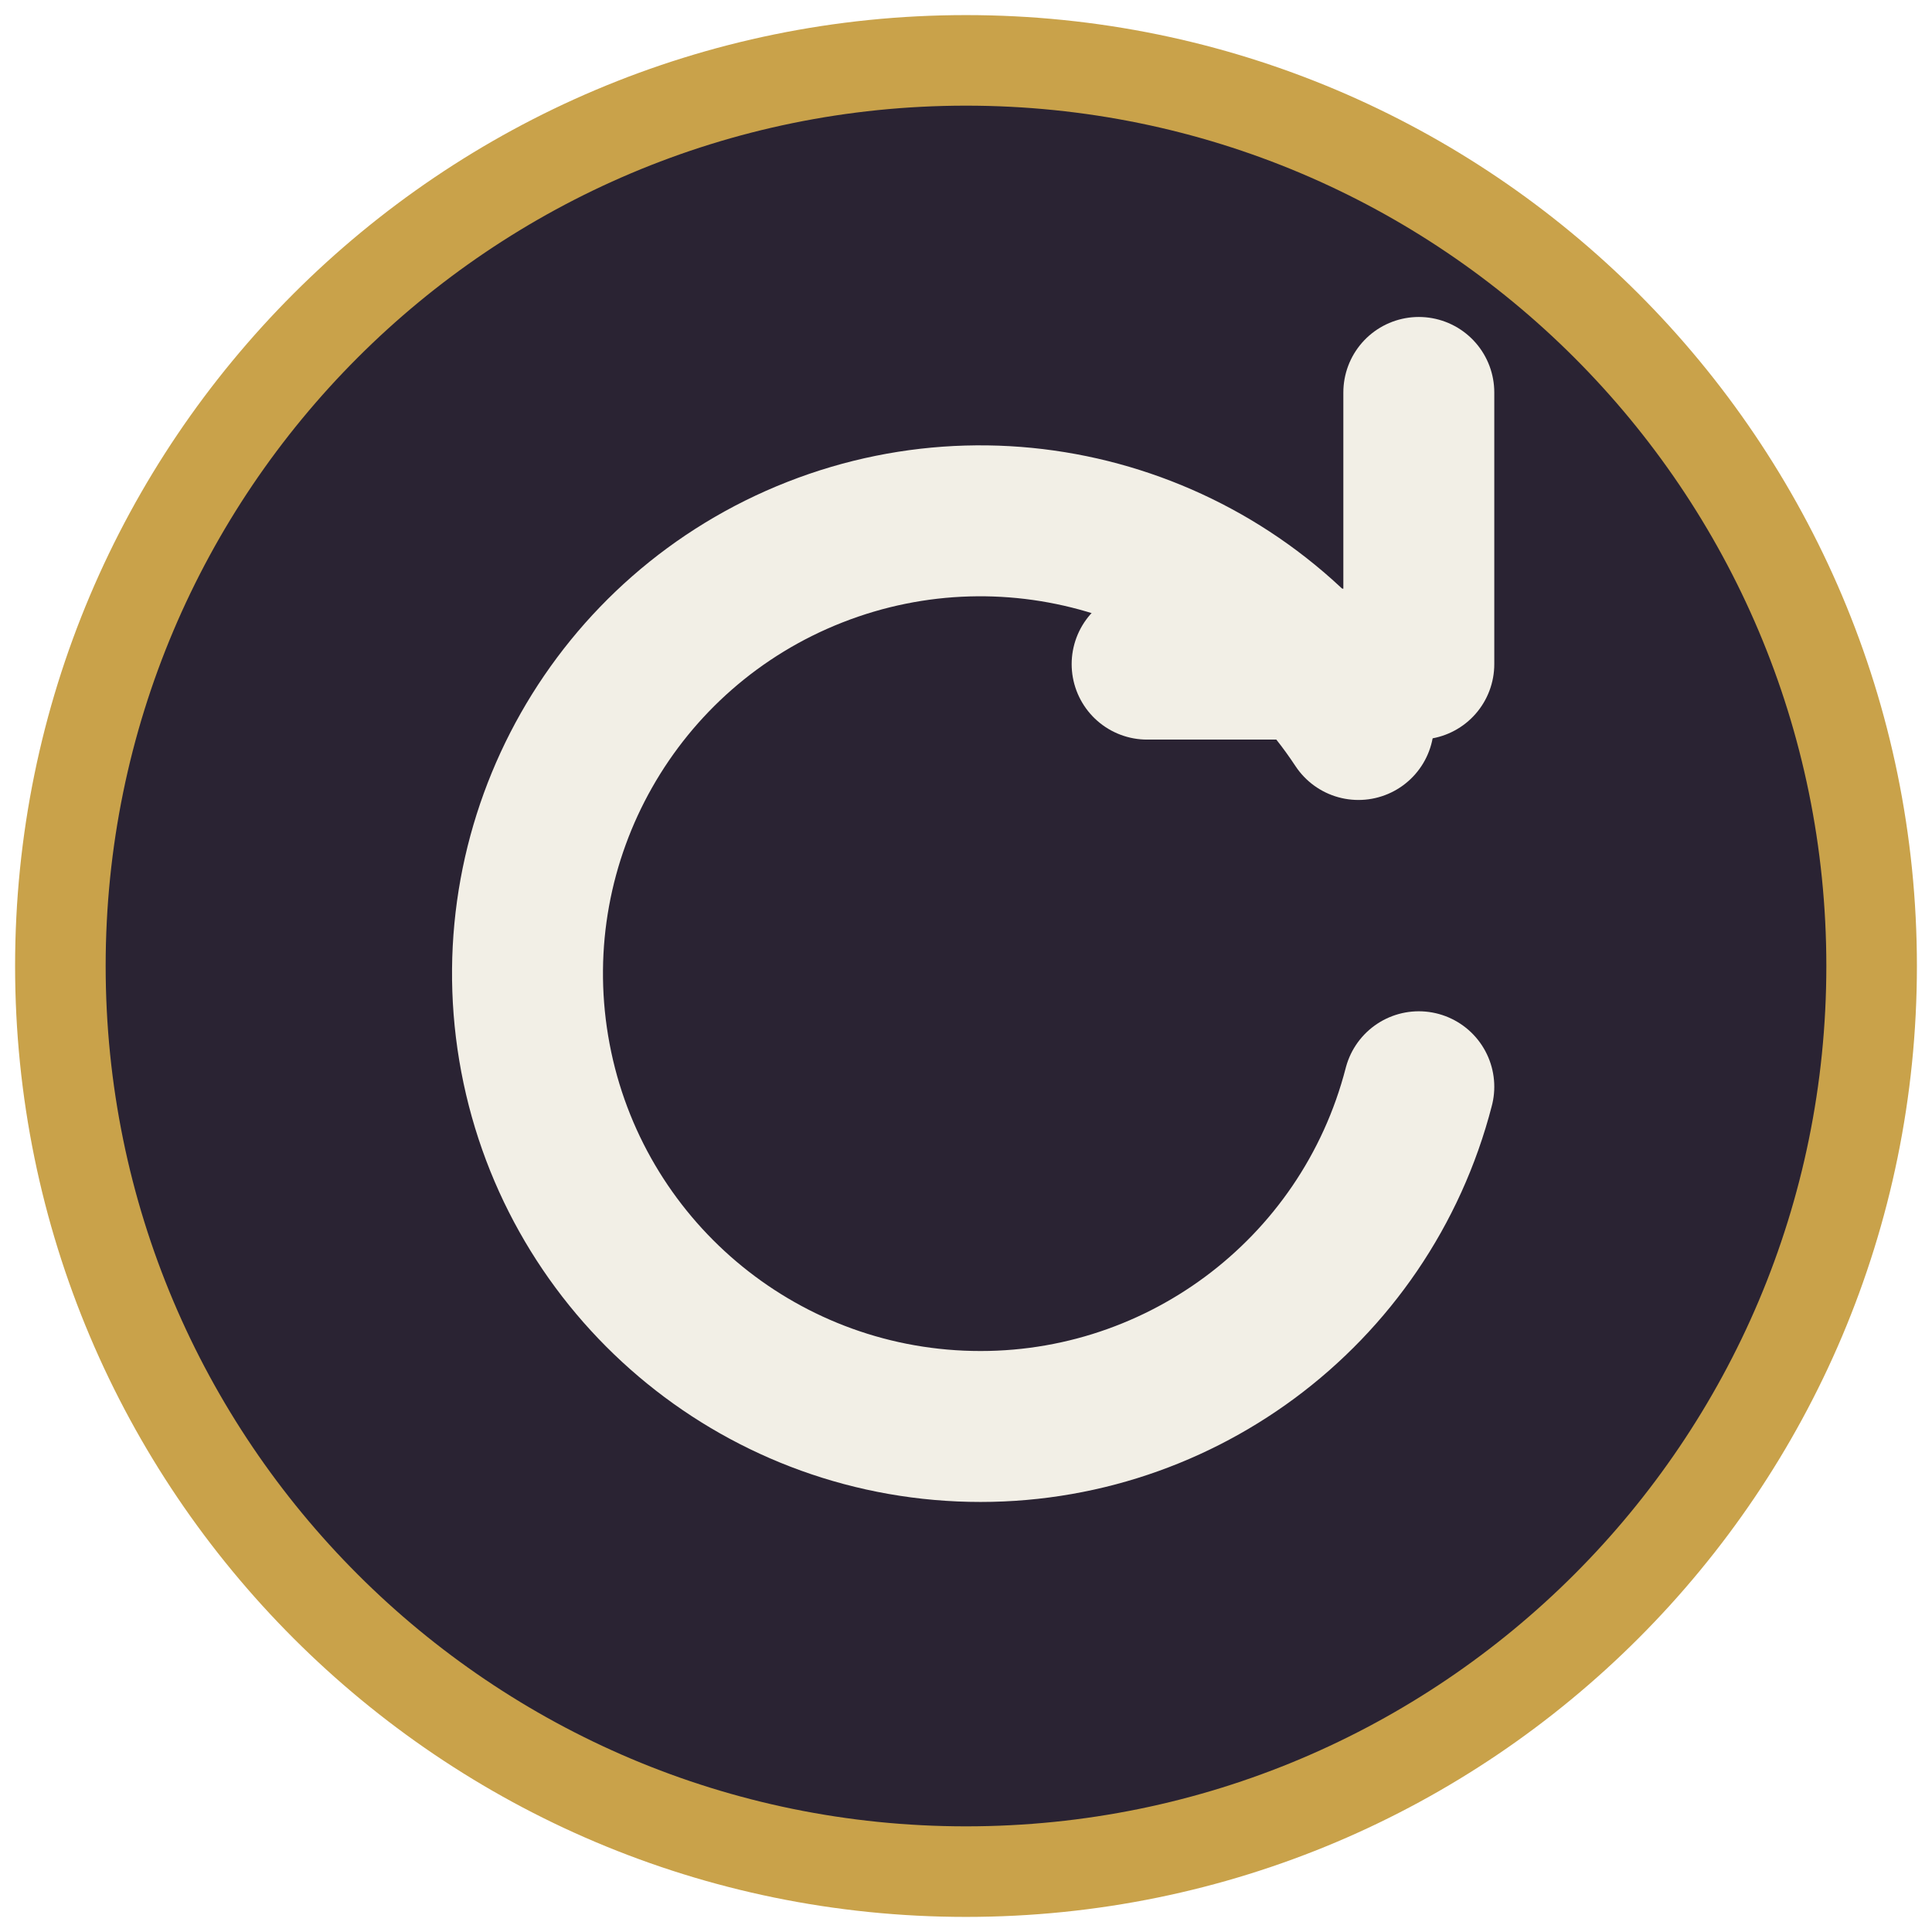
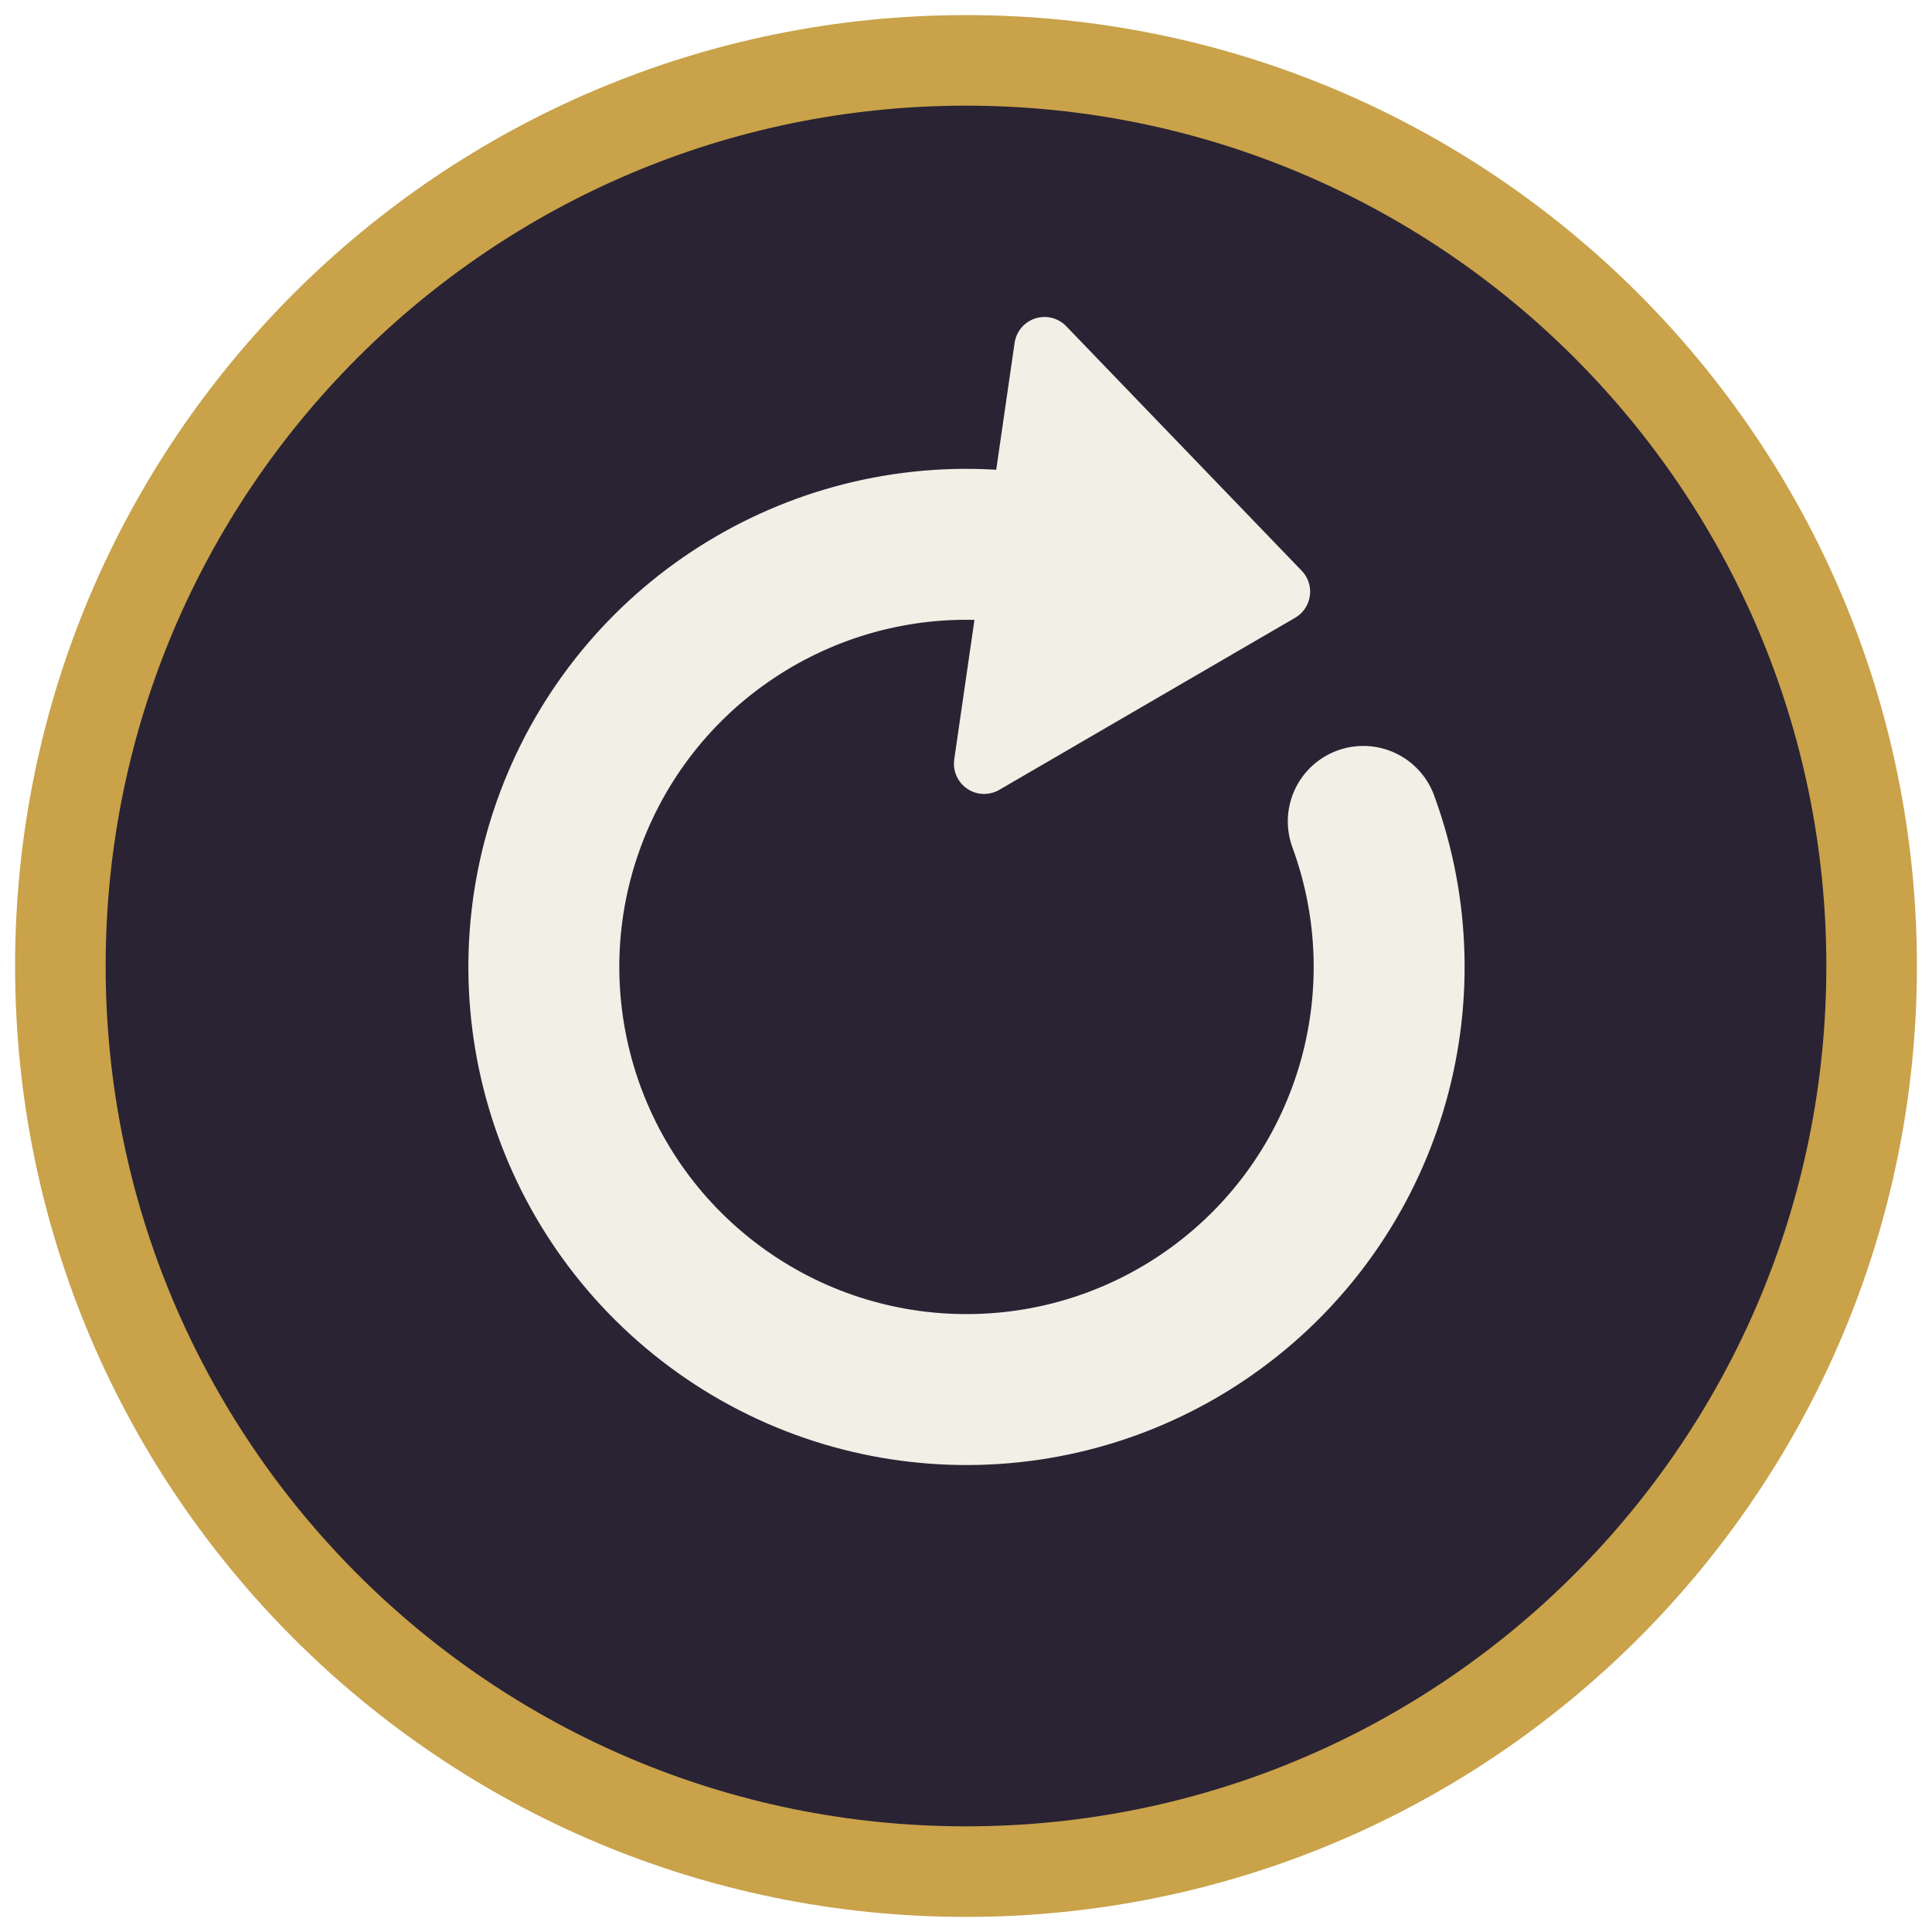
<svg xmlns="http://www.w3.org/2000/svg" width="64" height="64" viewBox="0 0 64 64">
  <circle cx="32" cy="32" r="30" fill="#2a2333" stroke="#c9a24a" stroke-width="3" />
-   <path d="M45 24 A15 15 0 1 0 47 36" fill="none" stroke="#f2efe6" stroke-width="5" stroke-linecap="round" />
-   <path d="M38 22 L47 22 L47 13" fill="none" stroke="#f2efe6" stroke-width="5" stroke-linecap="round" stroke-linejoin="round" />
+   <path d="M45.16 27.21 A14 14 0 1 1 33.4 18.1" fill="none" stroke="#f2efe6" stroke-width="5" stroke-linecap="round" />
+   <path d="M42.4 19.6 L34.6 11.5 L32.6 25.3 Z" fill="#f2efe6" stroke="#f2efe6" stroke-width="2" stroke-linejoin="round" />
</svg>
